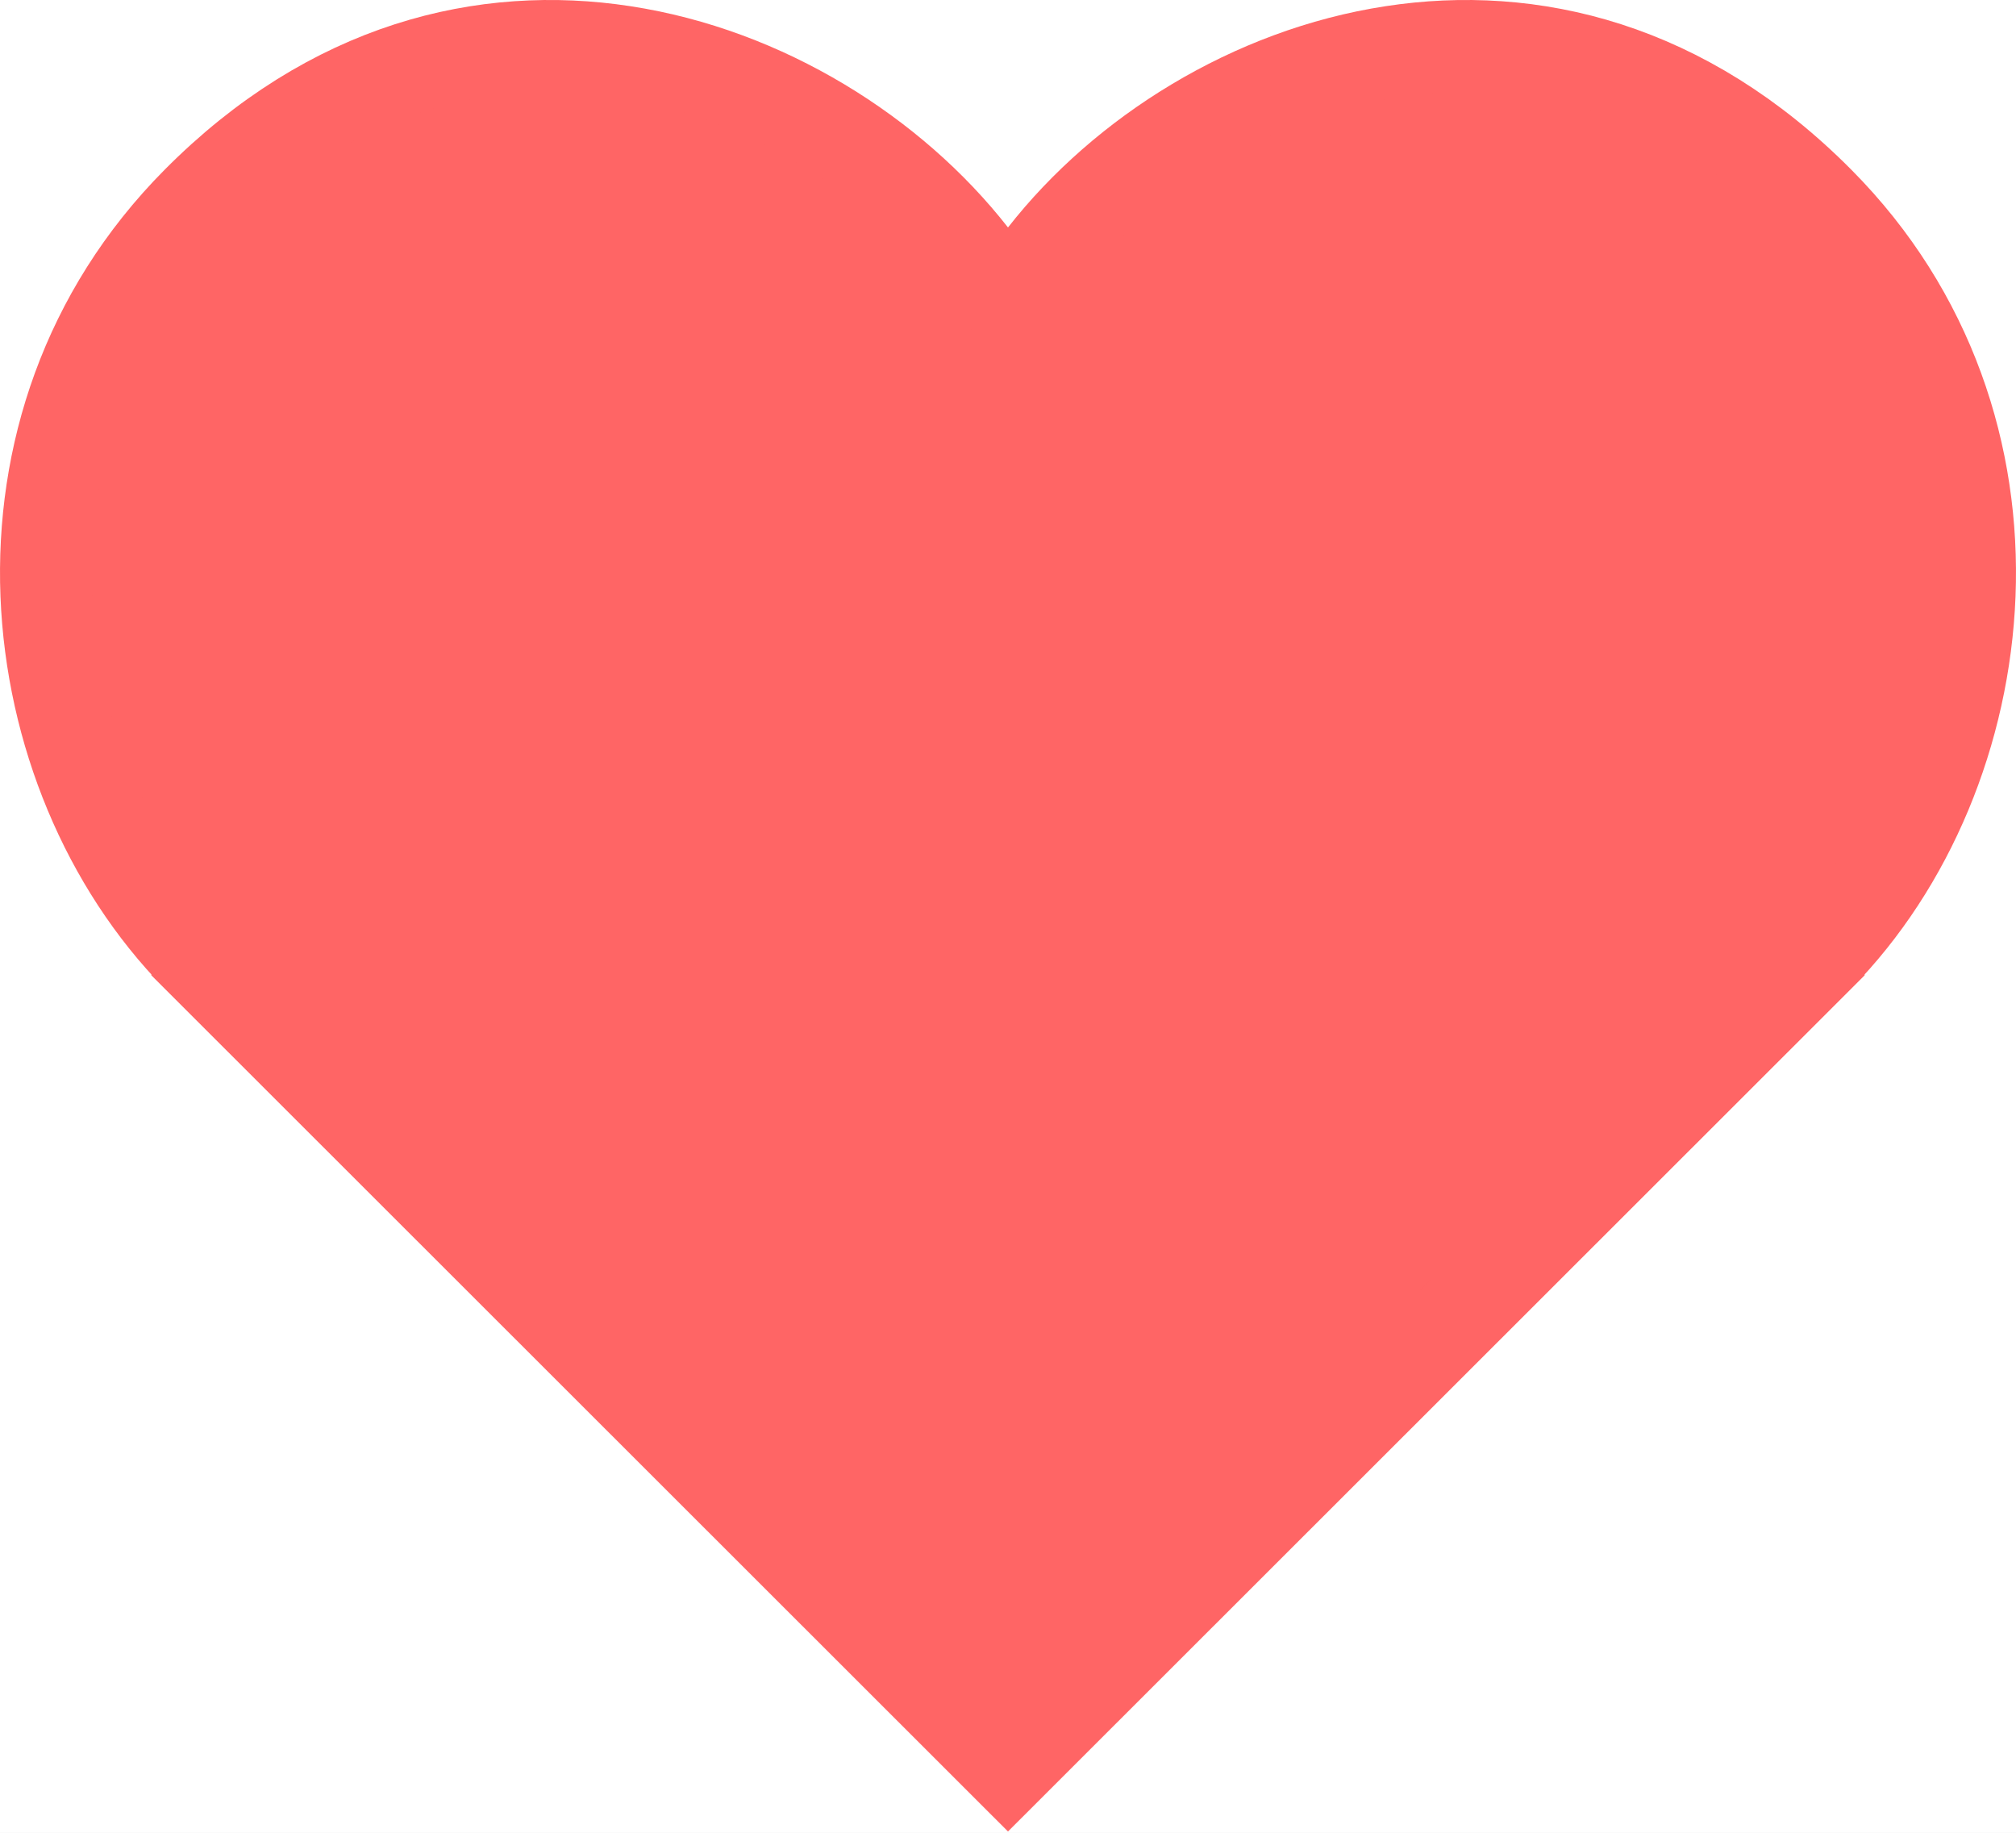
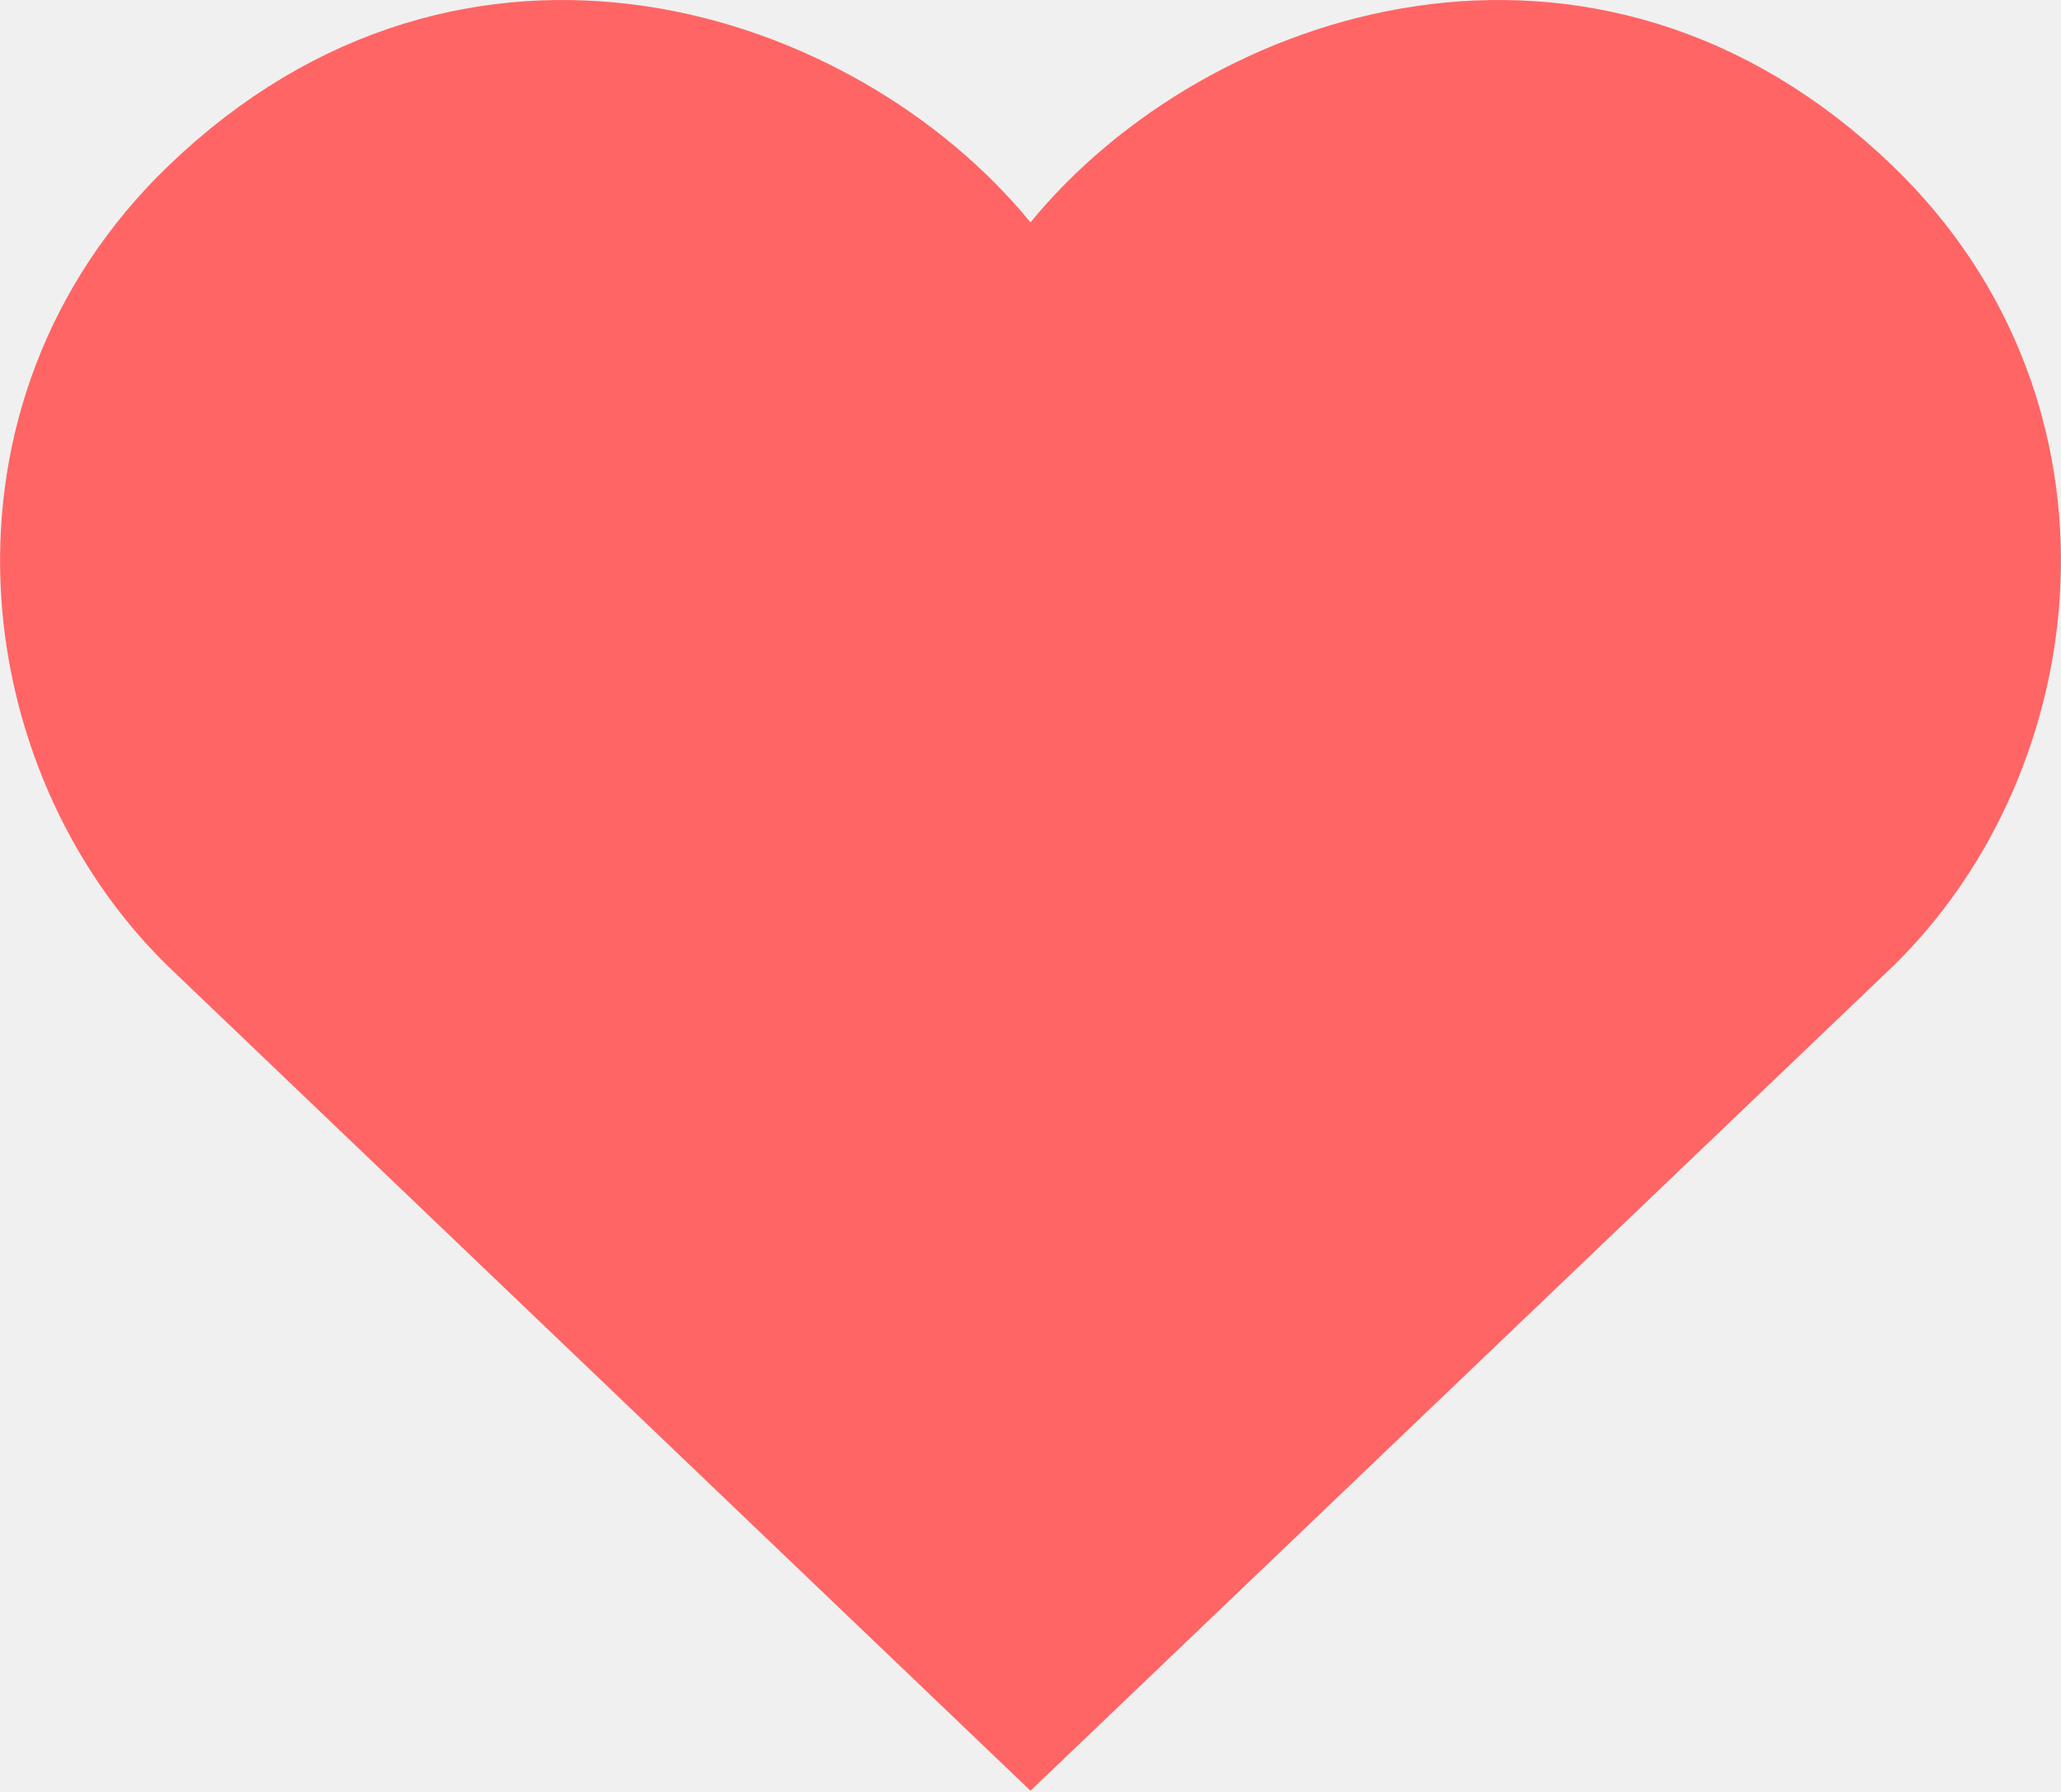
- <svg xmlns="http://www.w3.org/2000/svg" width="22" height="20" viewBox="0 0 22 20" fill="none">
-   <rect width="22" height="20" fill="white" />
-   <path d="M19.848 10.436L11 19.279L2.152 10.436C2.152 10.435 2.151 10.435 2.151 10.434C0.19 8.437 -0.278 4.651 2.151 2.205C3.62 0.725 5.289 0.329 6.805 0.562C8.342 0.797 9.739 1.682 10.606 2.79L11 3.293L11.394 2.79C12.261 1.682 13.659 0.797 15.195 0.562C16.711 0.329 18.38 0.725 19.849 2.205C22.278 4.651 21.81 8.437 19.849 10.434C19.849 10.435 19.848 10.435 19.848 10.436Z" fill="#FF6565" stroke="#FF6565" />
+ <svg xmlns="http://www.w3.org/2000/svg" width="23" height="20" viewBox="0 0 23 20" fill="none">
+   <path d="M11.5 18.603L2.572 10.067C0.695 8.236 0.27 4.791 2.571 2.573C3.994 1.202 5.593 0.844 7.049 1.057C8.54 1.276 9.895 2.1 10.726 3.115L11.5 4.06L12.274 3.115C13.105 2.1 14.46 1.276 15.951 1.057C17.407 0.844 19.006 1.202 20.429 2.573C22.73 4.791 22.305 8.236 20.428 10.067L11.5 18.603Z" fill="#FF6565" stroke="#FF6565" stroke-width="2" />
</svg>
